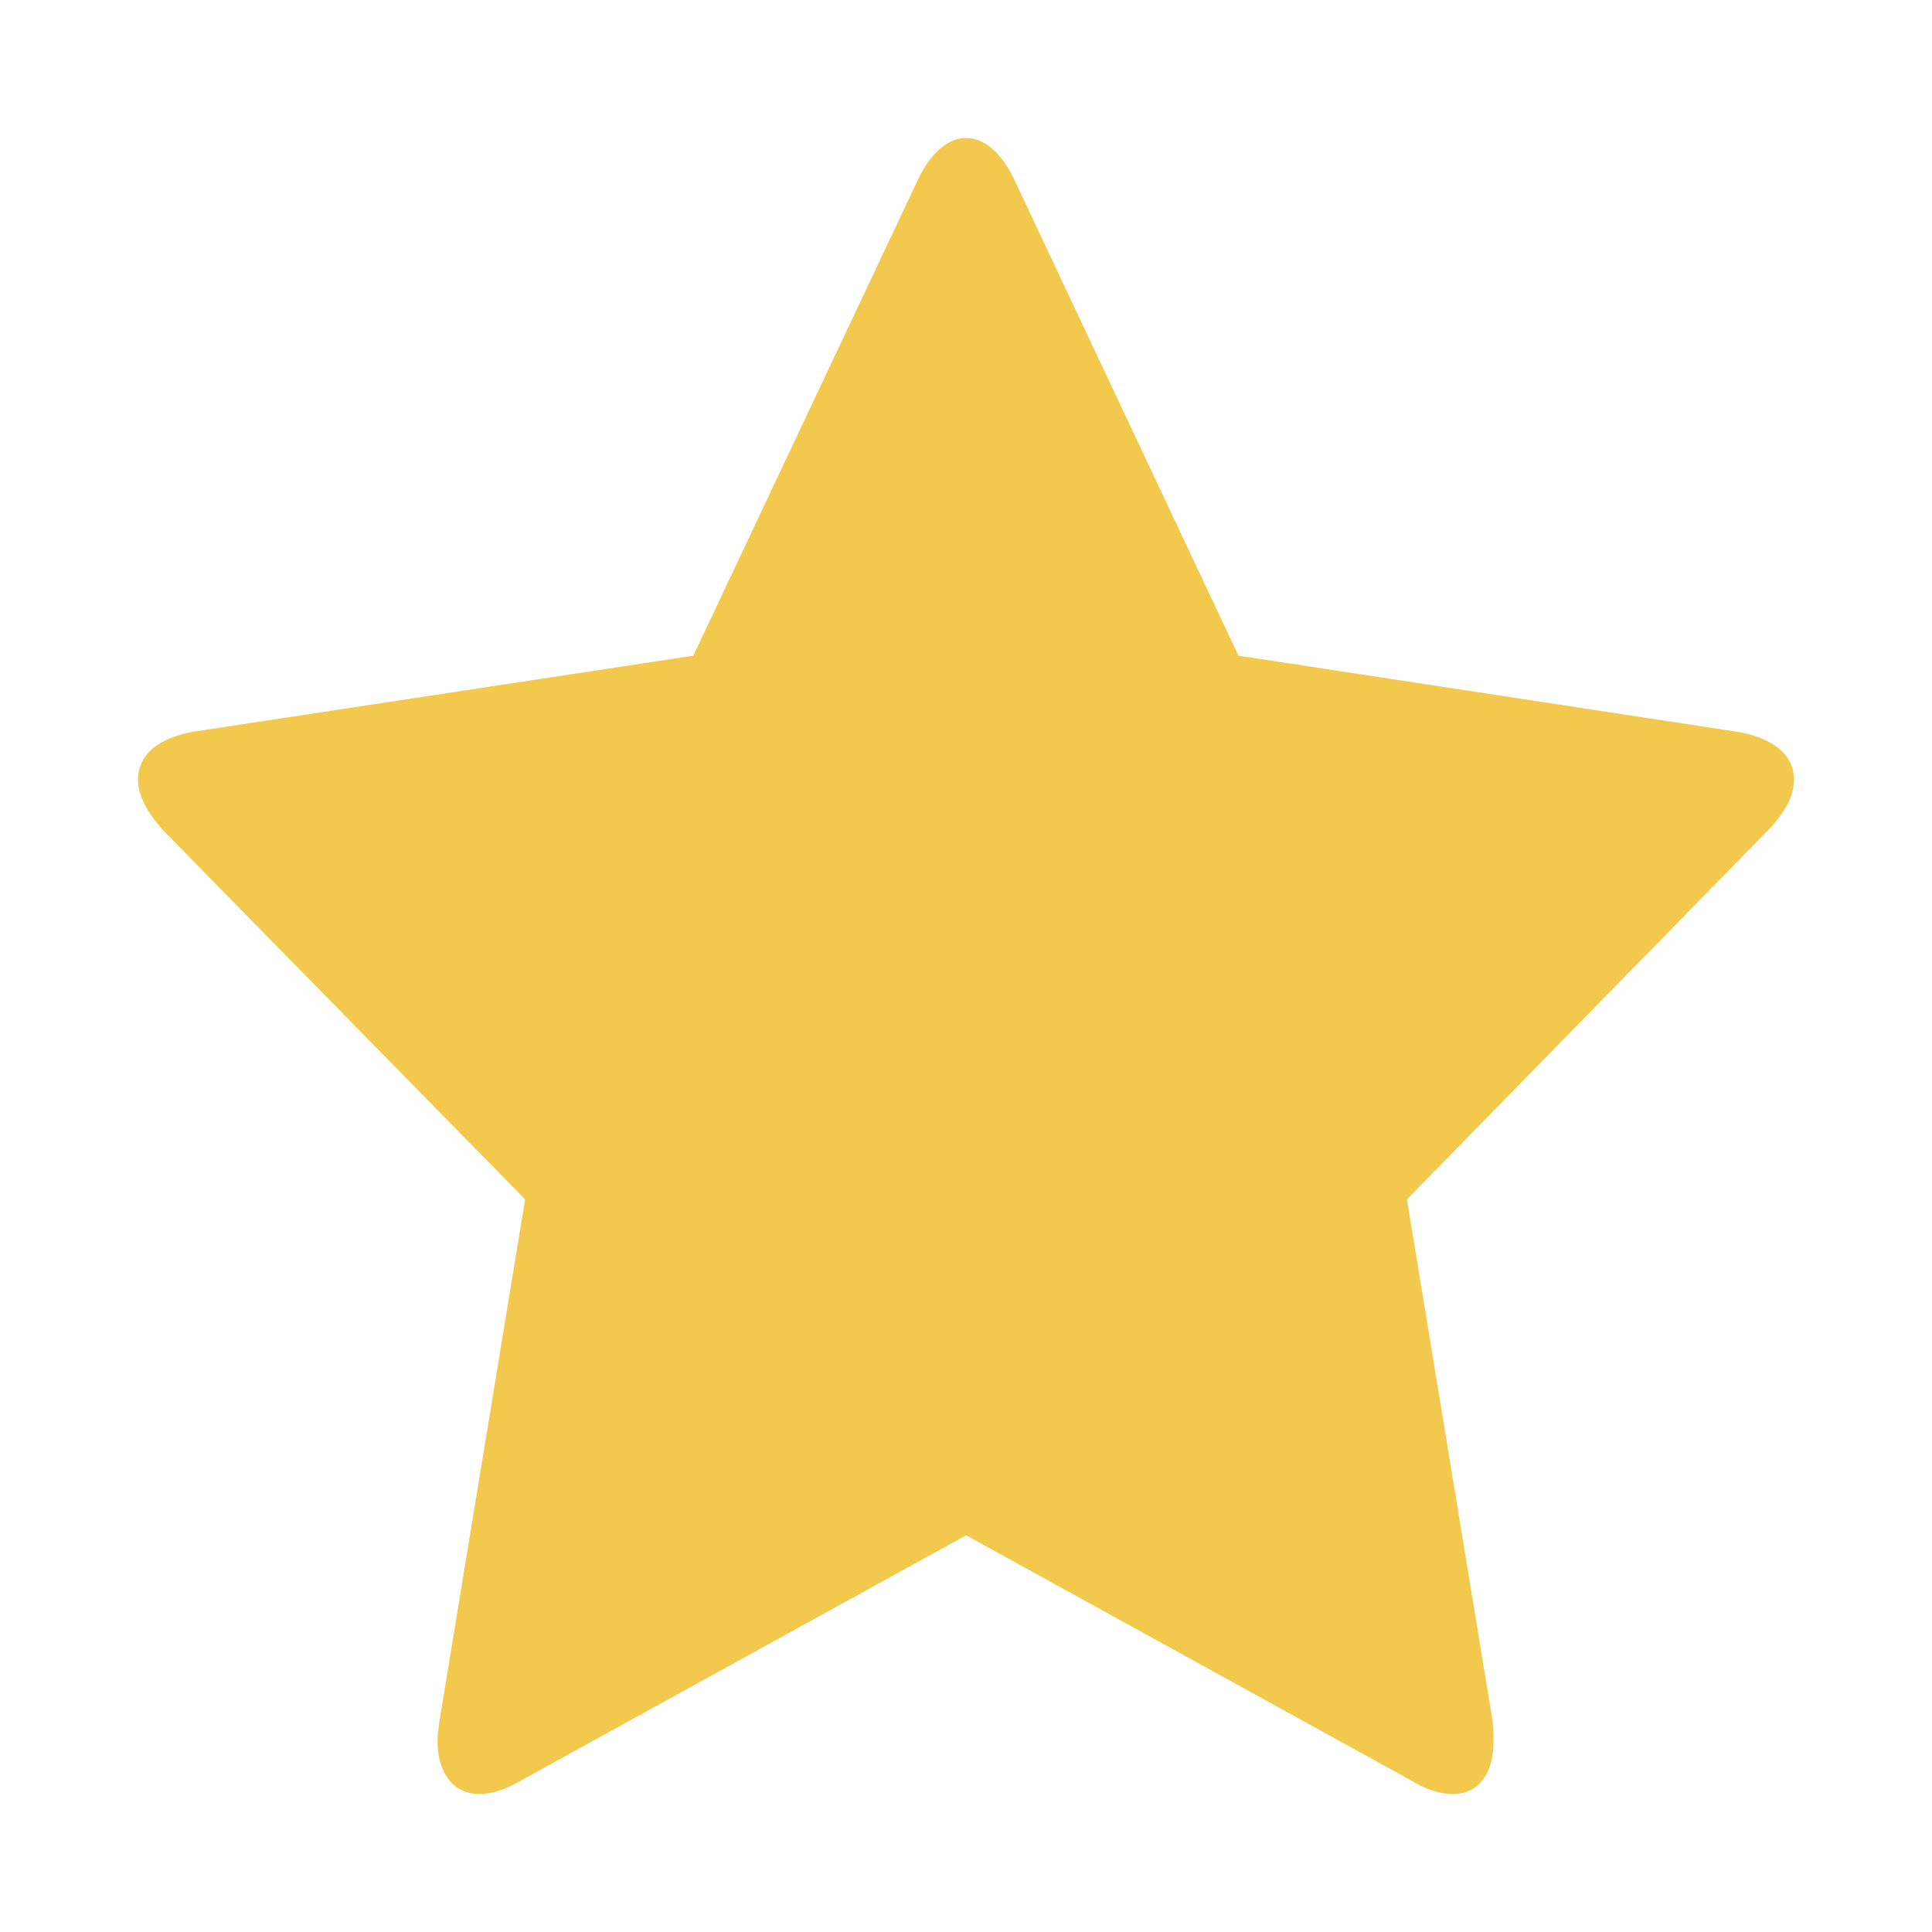
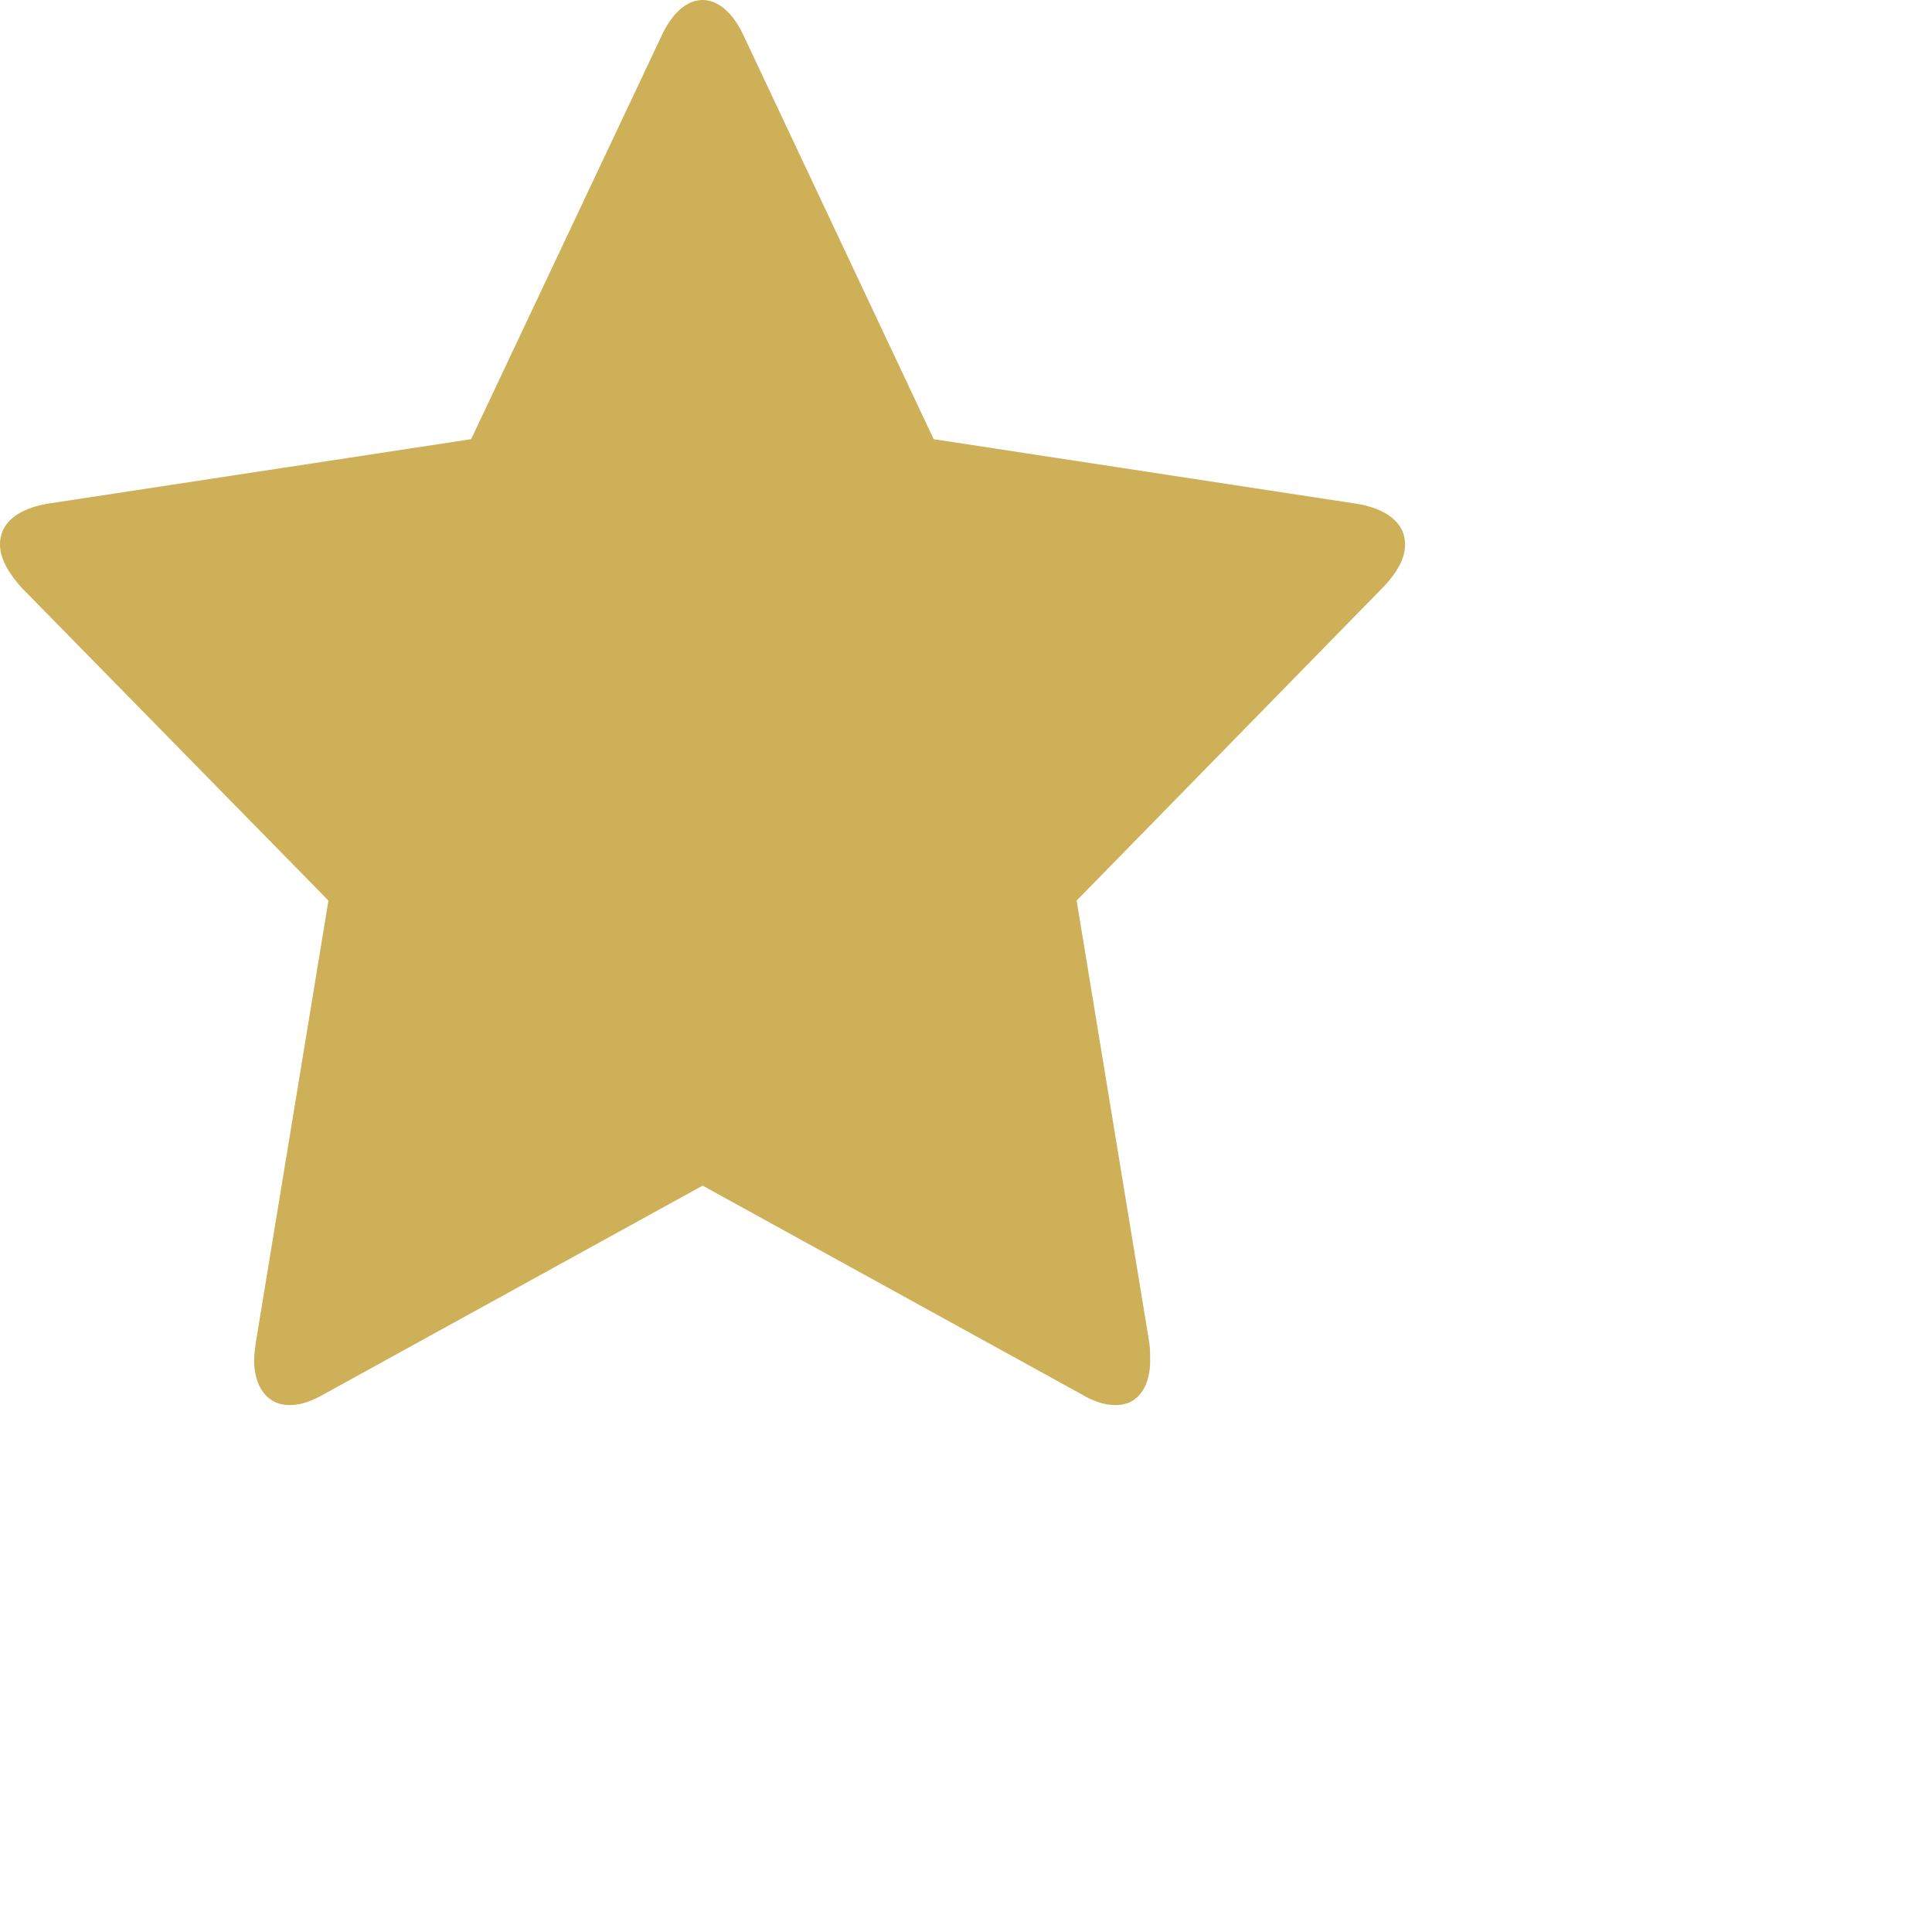
- <svg xmlns="http://www.w3.org/2000/svg" width="30" height="30" viewBox="0 0 30 30" fill="none">
-   <path d="M22.559 27.857C23.008 27.857 23.191 27.468 23.191 27.047C23.191 26.934 23.191 26.837 23.177 26.724L21.847 18.624L27.457 12.889C27.659 12.678 27.857 12.402 27.857 12.109C27.857 11.622 27.361 11.428 26.99 11.365L19.231 10.181L15.759 2.809C15.619 2.498 15.358 2.143 15.002 2.143C14.646 2.143 14.385 2.498 14.245 2.809L10.766 10.181L3.01 11.361C2.621 11.428 2.143 11.622 2.143 12.109C2.143 12.402 2.345 12.678 2.529 12.889L8.154 18.624L6.824 26.724C6.809 26.837 6.794 26.934 6.794 27.047C6.794 27.468 6.996 27.857 7.445 27.857C7.661 27.857 7.863 27.776 8.062 27.663L15.002 23.84L21.942 27.663C22.126 27.776 22.343 27.857 22.559 27.857Z" fill="#F2C94C" />
+ <svg xmlns="http://www.w3.org/2000/svg" width="22" height="22" viewBox="0 0 22 22" fill="none">
+   <path d="M12.704 16C12.982 16 13.097 15.758 13.097 15.496C13.097 15.425 13.097 15.365 13.088 15.294L12.26 10.255L15.751 6.686C15.877 6.555 16 6.383 16 6.201C16 5.898 15.691 5.777 15.46 5.738L10.632 5.001L8.472 0.415C8.385 0.221 8.223 0 8.001 0C7.779 0 7.617 0.221 7.53 0.415L5.365 5.001L0.54 5.736C0.297 5.777 0 5.898 0 6.201C0 6.383 0.126 6.555 0.24 6.686L3.74 10.255L2.912 15.294C2.903 15.365 2.894 15.425 2.894 15.496C2.894 15.758 3.02 16 3.299 16C3.434 16 3.559 15.949 3.683 15.879L8.001 13.501L12.319 15.879C12.434 15.949 12.569 16 12.704 16Z" fill="#CEB058" />
</svg>
